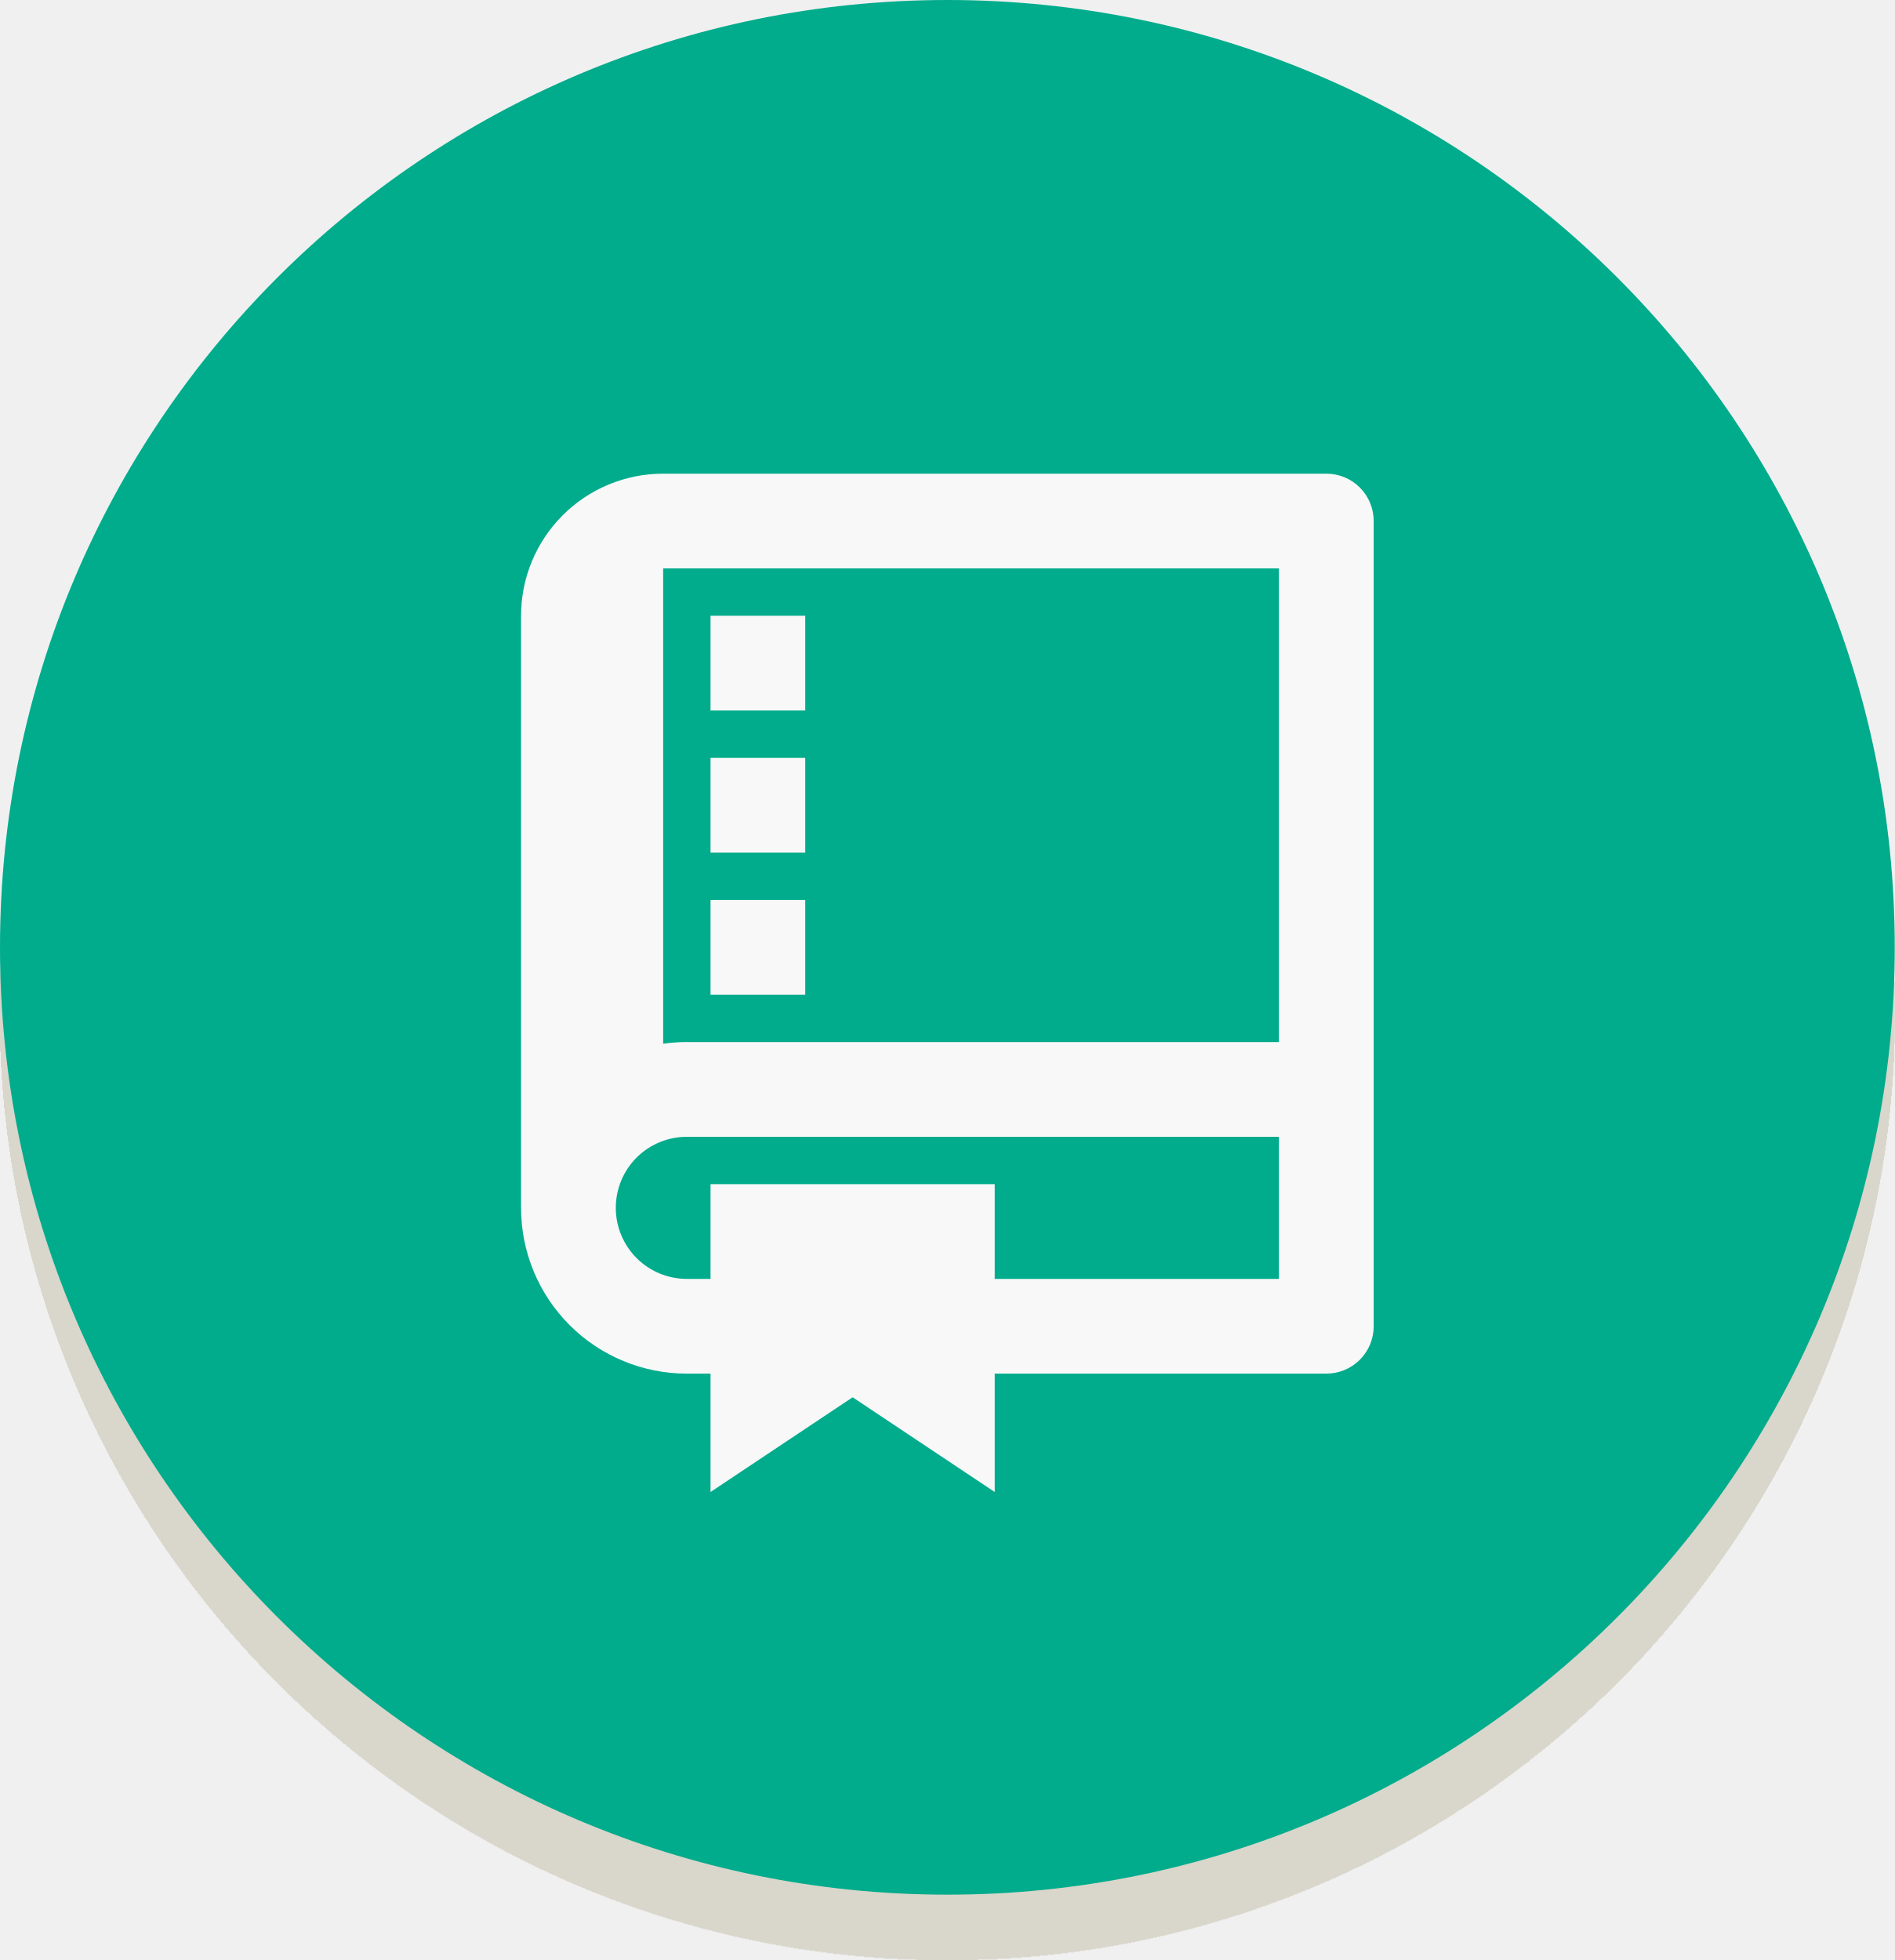
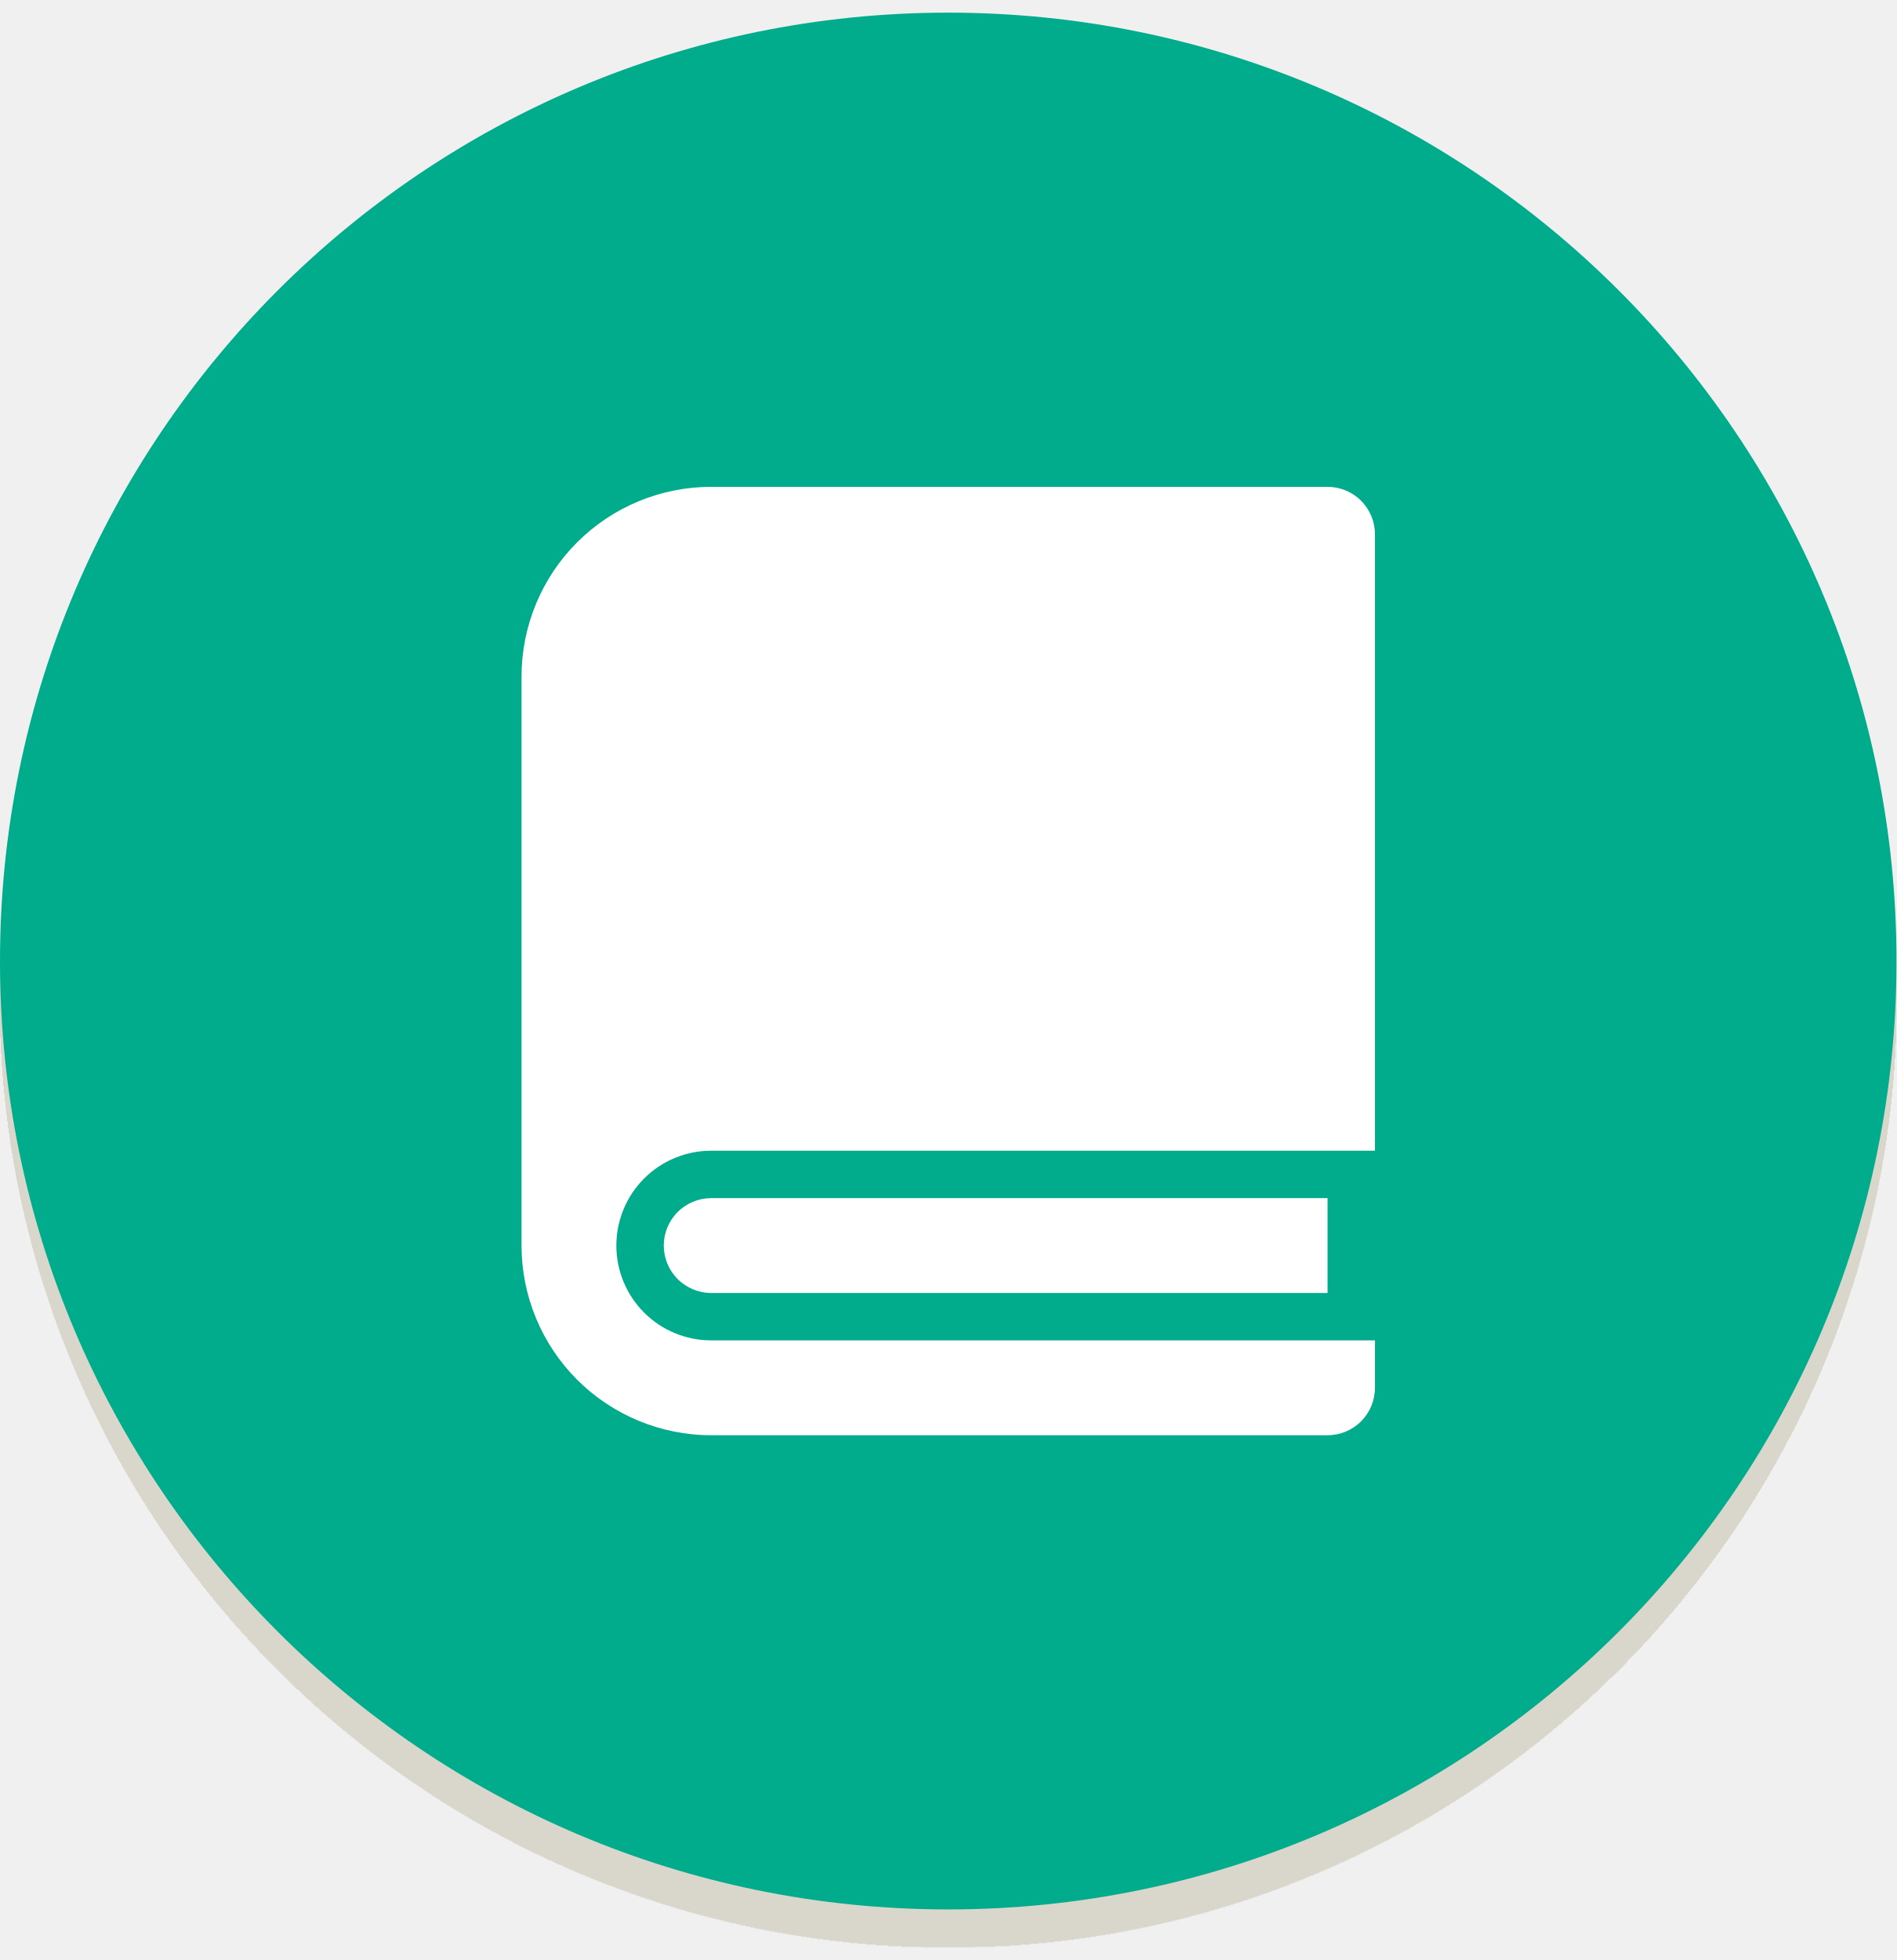
- <svg xmlns="http://www.w3.org/2000/svg" width="29" height="30" viewBox="0 0 29 30" fill="none">
-   <g filter="url(#filter0_d)">
-     <circle cx="14.5" cy="14.5" r="14.5" fill="#00AC8C" />
-     <path d="M15.225 21.025V22.837L13.05 21.387L10.875 22.837V21.025H10.512C9.839 21.025 9.194 20.758 8.718 20.282C8.242 19.806 7.975 19.16 7.975 18.488V9.425C7.975 8.848 8.204 8.295 8.612 7.887C9.02 7.479 9.573 7.25 10.15 7.25H20.3C20.492 7.25 20.677 7.326 20.813 7.462C20.949 7.598 21.025 7.783 21.025 7.975V20.3C21.025 20.492 20.949 20.677 20.813 20.813C20.677 20.949 20.492 21.025 20.3 21.025H15.225ZM15.225 19.575H19.575V17.4H10.512C10.224 17.4 9.947 17.515 9.743 17.718C9.54 17.922 9.425 18.199 9.425 18.488C9.425 18.776 9.54 19.052 9.743 19.256C9.947 19.46 10.224 19.575 10.512 19.575H10.875V18.125H15.225V19.575ZM19.575 15.95V8.7H10.15V15.975C10.27 15.958 10.391 15.95 10.512 15.95H19.575ZM10.875 9.425H12.325V10.875H10.875V9.425ZM10.875 11.6H12.325V13.05H10.875V11.6ZM10.875 13.775H12.325V15.225H10.875V13.775Z" fill="#F8F8F8" />
-   </g>
+ <svg xmlns="http://www.w3.org/2000/svg" width="30" height="31" viewBox="0 0 50 51" fill="none">
  <defs>
-     <filter id="filter0_d" x="0" y="0" width="29" height="30" filterUnits="userSpaceOnUse" color-interpolation-filters="sRGB">
+     <filter id="filter0_d" x="0" y="0" width="50" height="51" filterUnits="userSpaceOnUse" color-interpolation-filters="sRGB">
      <feFlood flood-opacity="0" result="BackgroundImageFix" />
      <feColorMatrix in="SourceAlpha" type="matrix" values="0 0 0 0 0 0 0 0 0 0 0 0 0 0 0 0 0 0 127 0" />
      <feOffset dy="1" />
      <feColorMatrix type="matrix" values="0 0 0 0 0.851 0 0 0 0 0.839 0 0 0 0 0.796 0 0 0 1 0" />
      <feBlend mode="normal" in2="BackgroundImageFix" result="effect1_dropShadow" />
      <feBlend mode="normal" in="SourceGraphic" in2="effect1_dropShadow" result="shape" />
    </filter>
  </defs>
+   <g filter="url(#filter0_d)">
+     <circle cx="25" cy="25" r="25" fill="#00AC8C" />
+     <path d="M36.25 35L18.75 35C18.087 35 17.451 34.737 16.982 34.268C16.513 33.799 16.25 33.163 16.25 32.5C16.25 31.837 16.513 31.201 16.982 30.732C17.451 30.263 18.087 30 18.75 30L36.25 30L36.25 13.75C36.25 13.418 36.118 13.101 35.884 12.866C35.65 12.632 35.331 12.5 35 12.5L18.75 12.5C17.424 12.5 16.152 13.027 15.214 13.964C14.277 14.902 13.75 16.174 13.75 17.5L13.75 32.5C13.75 33.826 14.277 35.098 15.214 36.035C16.152 36.973 17.424 37.5 18.75 37.5L35 37.5C35.331 37.5 35.65 37.368 35.884 37.134C36.118 36.9 36.25 36.581 36.25 36.25L36.25 35ZM35 31.25L18.75 31.25C18.419 31.25 18.101 31.382 17.866 31.616C17.632 31.851 17.5 32.169 17.5 32.5C17.5 32.831 17.632 33.15 17.866 33.384C18.101 33.618 18.419 33.75 18.75 33.75L35 33.75L35 31.25Z" fill="white" />
+   </g>
</svg>
